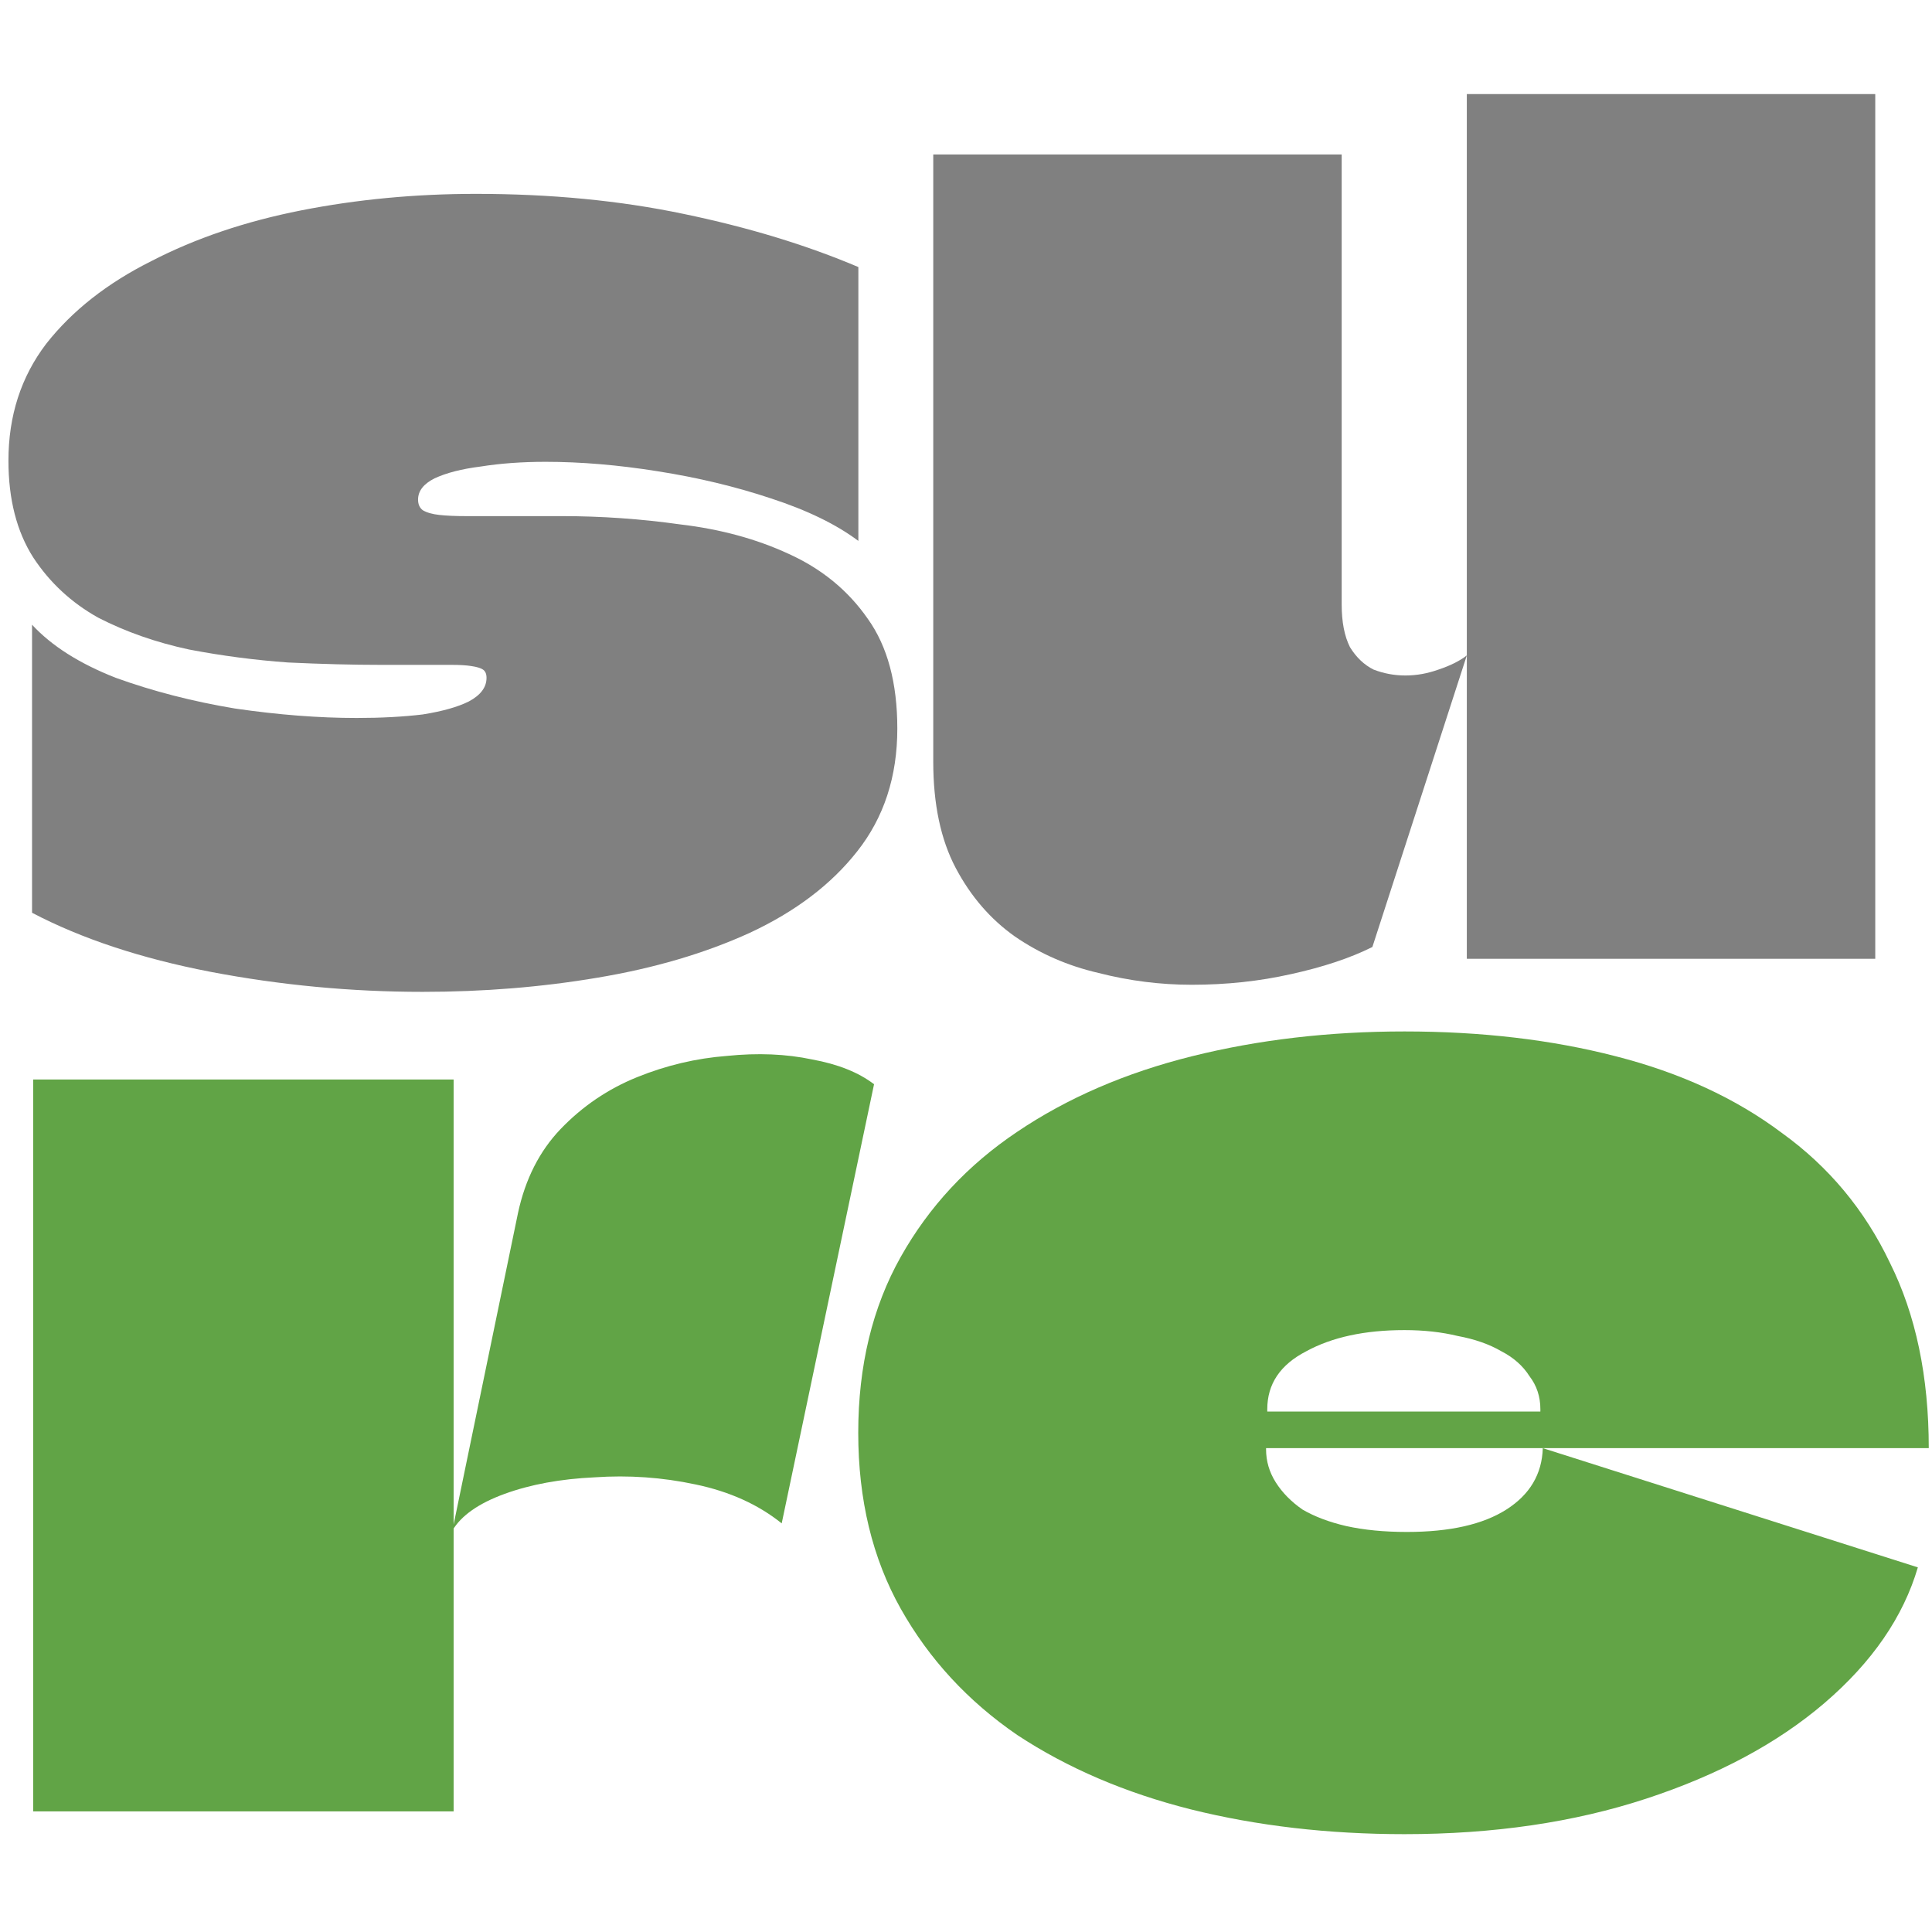
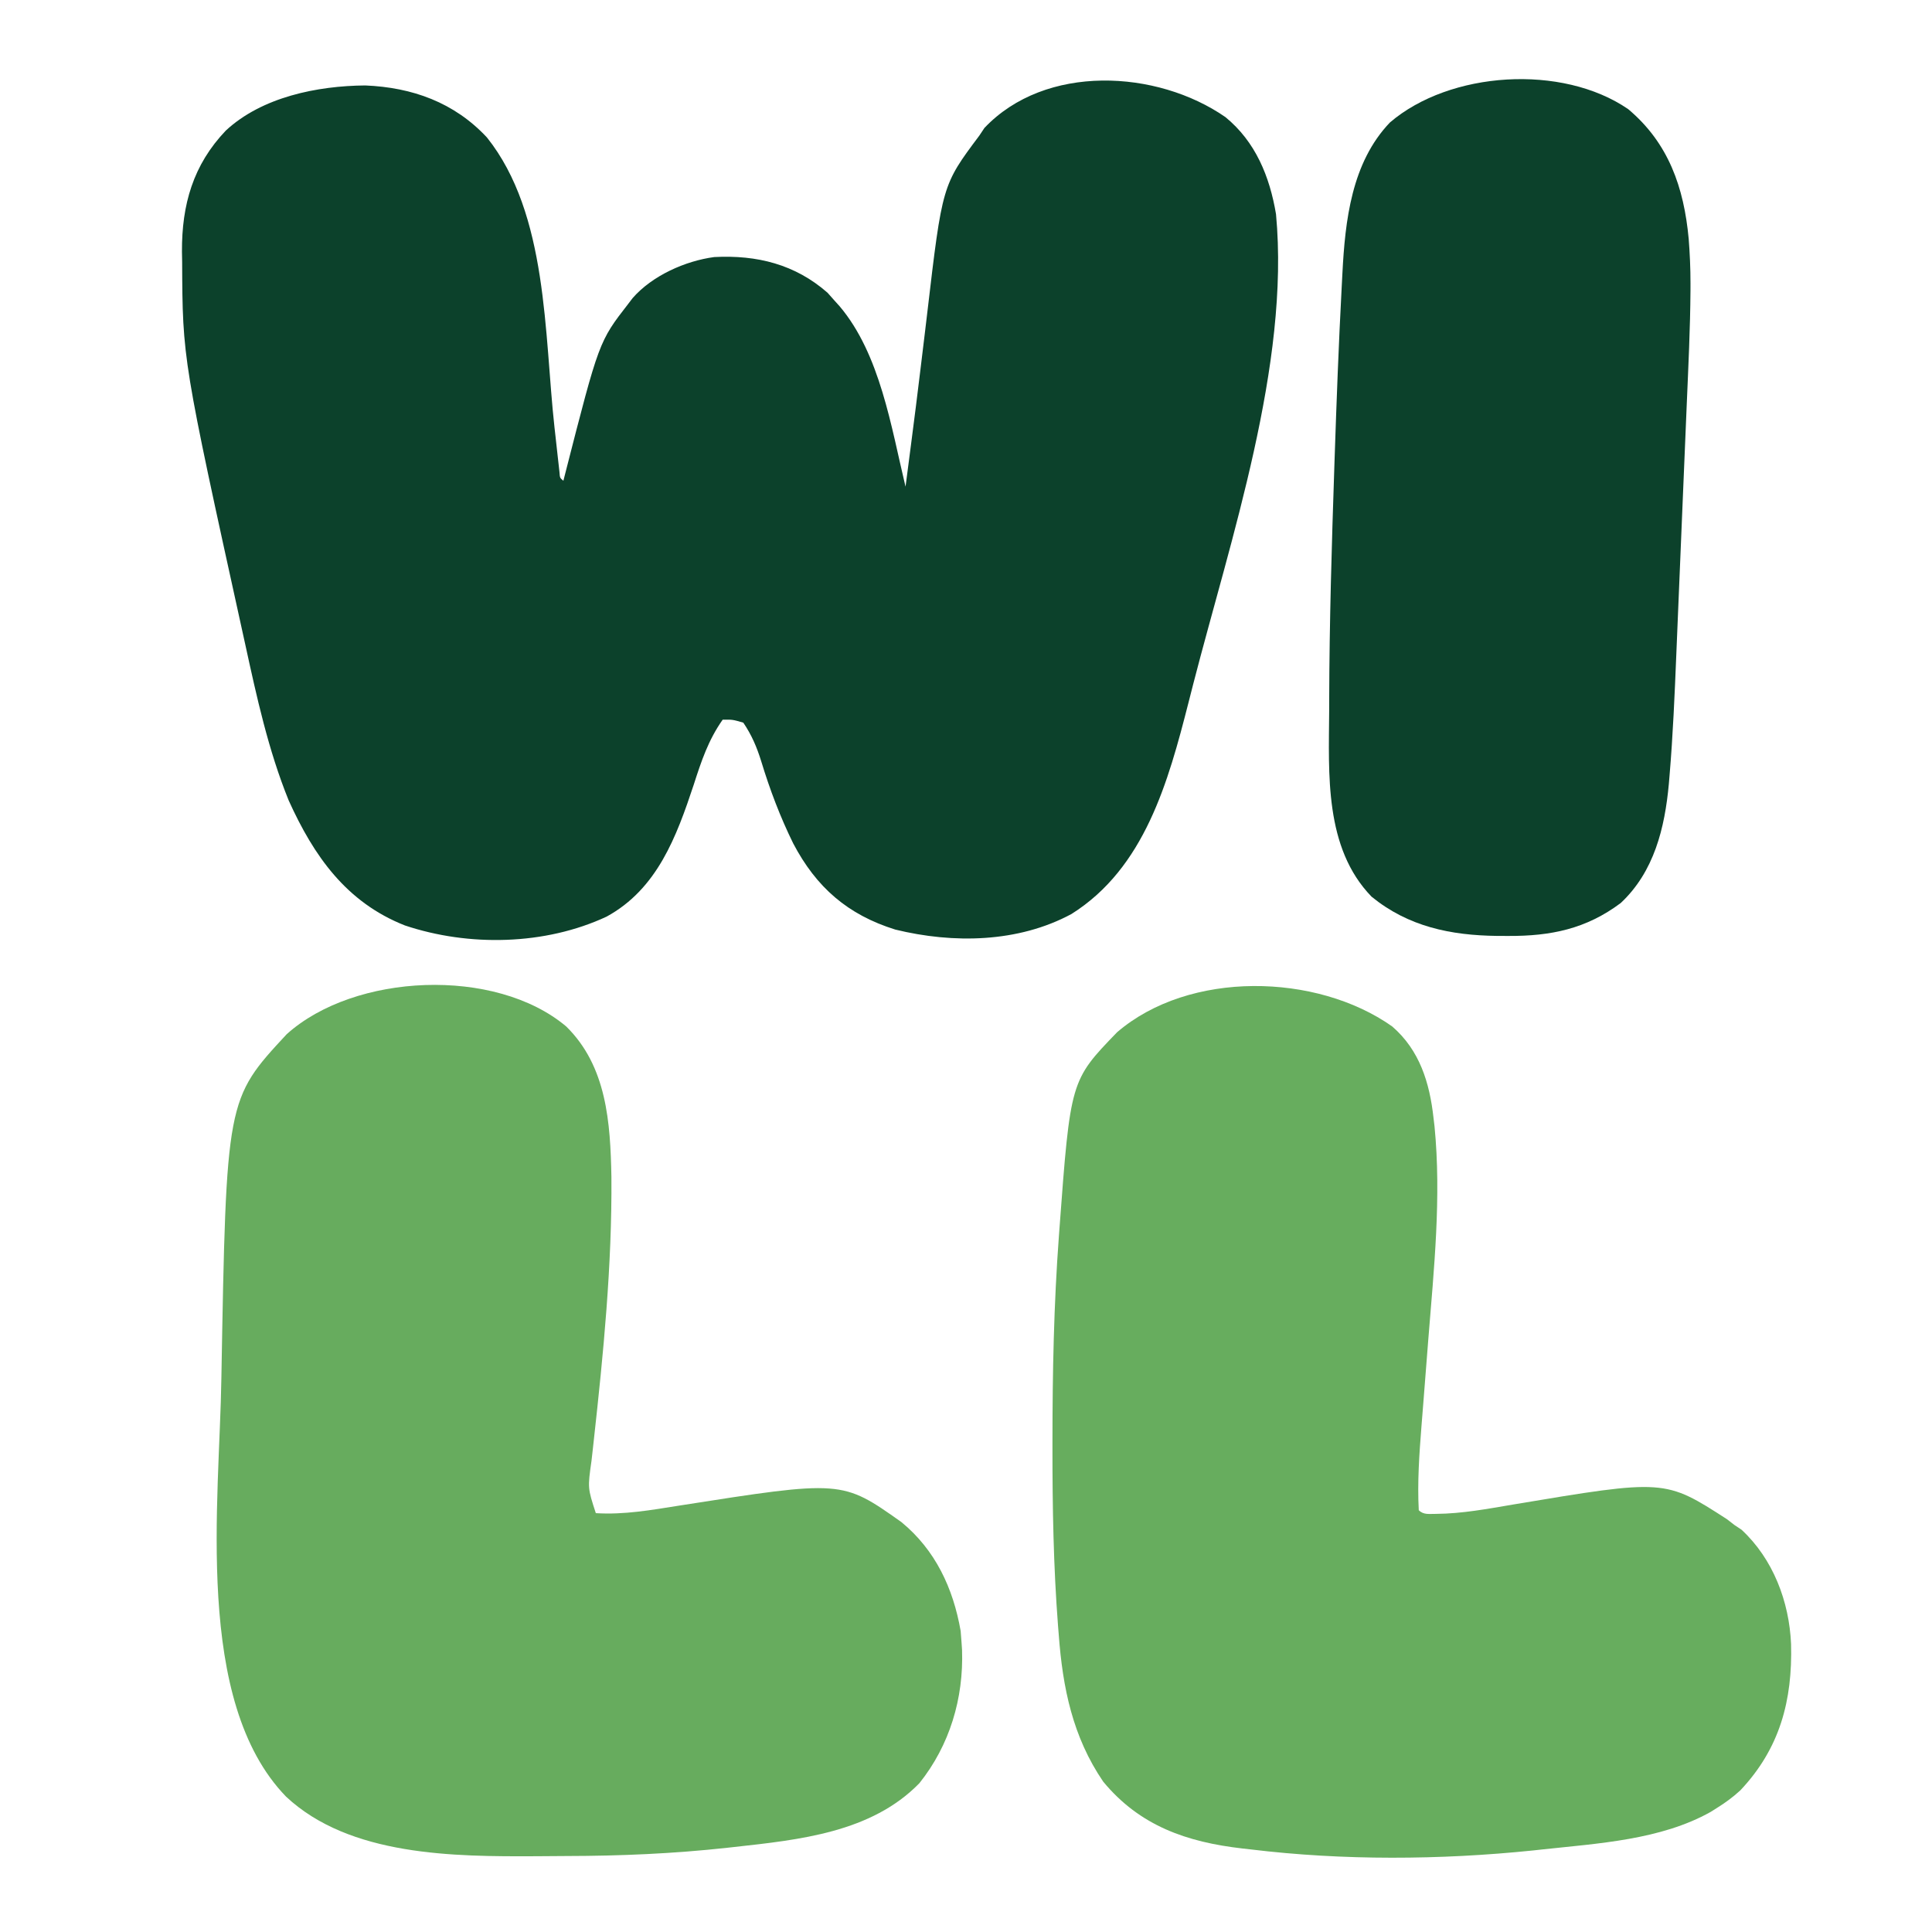
- <svg xmlns="http://www.w3.org/2000/svg" width="36" height="36" viewBox="0 0 160 145" fill="none">
-   <path d="M116.51 119.37C120.062 119.37 122.809 118.751 124.752 117.513C126.696 116.274 127.701 114.58 127.768 112.429L158.828 122.303C157.621 126.409 155.042 130.156 151.088 133.545C147.201 136.869 142.276 139.509 136.312 141.464C130.348 143.419 123.68 144.397 116.309 144.397C110.01 144.397 104.113 143.712 98.618 142.344C93.19 140.975 88.399 138.922 84.244 136.185C80.156 133.382 76.94 129.896 74.594 125.725C72.249 121.553 71.076 116.698 71.076 111.158C71.076 105.618 72.249 100.763 74.594 96.592C76.94 92.421 80.156 88.967 84.244 86.229C88.399 83.427 93.223 81.341 98.718 79.973C104.213 78.604 110.077 77.92 116.309 77.92C122.675 77.92 128.505 78.604 133.799 79.973C139.16 81.341 143.75 83.459 147.57 86.327C151.456 89.129 154.438 92.714 156.516 97.081C158.66 101.382 159.732 106.498 159.732 112.429H104.95C104.95 112.429 104.917 112.429 104.85 112.429C104.85 112.429 104.85 112.462 104.85 112.527C104.85 113.504 105.118 114.417 105.654 115.264C106.19 116.111 106.927 116.861 107.865 117.513C108.871 118.099 110.077 118.555 111.484 118.881C112.958 119.207 114.634 119.37 116.51 119.37ZM116.309 102.653C113.025 102.653 110.311 103.24 108.167 104.413C106.023 105.521 104.95 107.117 104.95 109.203C104.95 109.268 104.95 109.333 104.95 109.399C105.017 109.399 105.051 109.399 105.051 109.399H127.466C127.533 109.399 127.567 109.399 127.567 109.399C127.567 109.333 127.567 109.268 127.567 109.203C127.567 108.16 127.265 107.248 126.662 106.466C126.126 105.618 125.355 104.934 124.35 104.413C123.345 103.826 122.139 103.403 120.732 103.142C119.391 102.816 117.917 102.653 116.309 102.653Z" fill="#62a446" />
-   <path d="M37.567 81.901C37.567 85.811 37.567 89.755 37.567 93.73C37.567 97.641 37.567 101.584 37.567 105.559C37.567 109.47 37.567 113.413 37.567 117.388C37.567 121.559 37.567 125.73 37.567 129.902C37.567 134.073 37.567 138.276 37.567 142.513H2.748C2.748 136.06 2.748 129.608 2.748 123.156C2.748 116.704 2.748 110.252 2.748 103.799C2.748 100.15 2.748 96.5 2.748 92.85C2.748 89.201 2.748 85.551 2.748 81.901H37.567ZM37.466 119.246L42.9 92.948C43.504 90.146 44.678 87.832 46.422 86.007C48.234 84.117 50.347 82.683 52.762 81.706C55.177 80.728 57.66 80.141 60.209 79.946C62.758 79.685 65.106 79.783 67.253 80.239C69.4 80.63 71.111 81.315 72.385 82.292L64.737 118.659C62.792 117.095 60.41 116.02 57.593 115.433C54.842 114.846 52.058 114.651 49.24 114.846C46.422 114.977 43.94 115.433 41.793 116.215C39.646 116.997 38.204 118.007 37.466 119.246Z" fill="#61a446" />
-   <path d="M155.301 0.292C155.301 4.658 155.301 20.058 155.301 24.489C155.301 28.921 155.301 33.353 155.301 37.785C155.301 41.565 155.301 45.378 155.301 49.223C155.301 53.003 155.301 56.783 155.301 60.563C155.301 64.343 155.301 68.123 155.301 71.903H121.476C121.476 69.166 121.476 66.396 121.476 63.594C121.476 60.791 121.476 57.989 121.476 55.186C121.476 52.319 121.476 49.549 121.476 46.877C121.476 40.815 121.476 34.885 121.476 29.084C121.476 23.218 121.476 6.288 121.476 0.292H155.301ZM111.113 5.292C111.113 8.746 111.113 18.233 111.113 21.752C111.113 25.206 111.113 28.66 111.113 32.115C111.113 35.569 111.113 39.056 111.113 42.575C111.113 44.009 111.341 45.182 111.798 46.094C112.319 46.942 112.971 47.561 113.753 47.952C114.6 48.278 115.48 48.441 116.392 48.441C117.305 48.441 118.217 48.278 119.13 47.952C120.107 47.626 120.889 47.235 121.476 46.779L113.655 70.926C111.83 71.838 109.582 72.588 106.909 73.174C104.303 73.761 101.565 74.054 98.698 74.054C96.091 74.054 93.516 73.728 90.975 73.076C88.433 72.49 86.119 71.48 84.034 70.046C82.013 68.612 80.384 66.722 79.145 64.376C77.907 62.029 77.288 59.097 77.288 55.577C77.288 50.885 77.288 46.192 77.288 41.5C77.288 36.807 77.288 32.115 77.288 27.422C77.288 24.75 77.288 22.078 77.288 19.406C77.288 16.669 77.288 7.964 77.288 5.292H111.113Z" fill="grey" />
-   <path d="M0.699 30.648C0.699 26.933 1.742 23.707 3.827 20.97C5.978 18.233 8.878 15.952 12.528 14.127C16.178 12.237 20.316 10.836 24.944 9.923C29.571 9.011 34.394 8.555 39.412 8.555C45.603 8.555 51.339 9.108 56.618 10.216C61.962 11.324 66.785 12.791 71.086 14.616V37.296C69.262 35.928 66.85 34.754 63.852 33.777C60.919 32.799 57.791 32.05 54.467 31.528C51.209 31.007 48.113 30.746 45.18 30.746C43.225 30.746 41.432 30.877 39.803 31.137C38.239 31.333 36.968 31.659 35.99 32.115C35.078 32.571 34.622 33.158 34.622 33.874C34.622 34.266 34.752 34.559 35.013 34.754C35.339 34.95 35.795 35.08 36.382 35.145C36.968 35.211 37.718 35.243 38.63 35.243C40.129 35.243 41.465 35.243 42.638 35.243C43.811 35.243 45.115 35.243 46.549 35.243C49.807 35.243 53.066 35.471 56.325 35.928C59.648 36.319 62.647 37.133 65.319 38.371C68.056 39.61 70.239 41.402 71.868 43.748C73.498 46.029 74.312 49.06 74.312 52.84C74.312 56.816 73.205 60.205 70.989 63.007C68.838 65.744 65.873 67.993 62.093 69.753C58.378 71.447 54.174 72.685 49.481 73.468C44.854 74.25 40.031 74.641 35.013 74.641C29.082 74.641 23.216 74.087 17.416 72.979C11.681 71.871 6.76 70.241 2.654 68.091V44.237C4.283 45.997 6.597 47.463 9.595 48.636C12.658 49.744 15.95 50.592 19.469 51.178C23.053 51.7 26.41 51.96 29.538 51.96C31.559 51.96 33.383 51.862 35.013 51.667C36.642 51.406 37.913 51.048 38.825 50.592C39.803 50.07 40.292 49.418 40.292 48.636C40.292 48.31 40.194 48.082 39.999 47.952C39.803 47.822 39.477 47.724 39.021 47.659C38.63 47.594 38.076 47.561 37.359 47.561C36.382 47.561 35.371 47.561 34.328 47.561C33.286 47.561 32.341 47.561 31.493 47.561C29.212 47.561 26.671 47.496 23.868 47.365C21.131 47.17 18.393 46.812 15.656 46.29C12.919 45.703 10.41 44.824 8.129 43.651C5.913 42.412 4.12 40.75 2.752 38.665C1.383 36.514 0.699 33.842 0.699 30.648Z" fill="grey" />
+ <svg xmlns="http://www.w3.org/2000/svg" version="1.1" width="655" height="655">
+   <path d="M0 0 C10.205 8.343 15.024 20.15 17.156 32.902 C21.923 83.845 1.692 143.29 -10.878 192.1 C-11.431 194.25 -11.98 196.402 -12.527 198.554 C-19.353 225.272 -27.363 254.581 -52.195 270.18 C-70.27 279.93 -92.259 280.265 -111.926 275.453 C-128.034 270.431 -138.708 261.144 -146.529 246.239 C-150.946 237.255 -154.457 227.978 -157.368 218.406 C-158.859 213.6 -160.607 209.486 -163.445 205.305 C-167.077 204.248 -167.077 204.248 -170.445 204.305 C-175.311 211.211 -177.685 218.366 -180.258 226.367 C-186.087 243.928 -192.599 261.66 -209.785 271.062 C-230.609 280.786 -256.498 281.318 -278.188 274.051 C-298.065 266.207 -309.067 250.48 -317.57 231.68 C-324.492 214.619 -328.405 196.615 -332.32 178.68 C-332.579 177.506 -332.837 176.333 -333.103 175.125 C-353.547 82.171 -353.547 82.171 -353.695 49.055 C-353.716 47.916 -353.737 46.778 -353.758 45.605 C-353.83 29.689 -349.98 16.191 -338.875 4.559 C-326.627 -6.803 -307.879 -10.594 -291.629 -10.727 C-275.666 -10.072 -261.412 -4.962 -250.352 6.914 C-229.613 32.923 -230.959 73.617 -227.463 105.146 C-227.274 106.831 -227.274 106.831 -227.081 108.551 C-226.841 110.693 -226.604 112.835 -226.371 114.978 C-226.264 115.93 -226.157 116.882 -226.046 117.862 C-225.954 118.699 -225.862 119.536 -225.766 120.399 C-225.634 122.309 -225.634 122.309 -224.445 123.305 C-224.24 122.495 -224.034 121.686 -223.822 120.852 C-212.37 76.087 -212.37 76.087 -202.445 63.305 C-201.949 62.655 -201.453 62.005 -200.941 61.336 C-194.319 53.767 -183.141 48.757 -173.289 47.453 C-158.835 46.699 -145.874 49.904 -134.883 59.555 C-133.676 60.916 -133.676 60.916 -132.445 62.305 C-131.901 62.907 -131.357 63.509 -130.797 64.129 C-117.047 80.37 -113.293 105.142 -108.445 125.305 C-107.902 121.138 -107.361 116.972 -106.82 112.805 C-106.691 111.811 -106.691 111.811 -106.559 110.797 C-105.453 102.313 -104.381 93.827 -103.361 85.333 C-102.854 81.104 -102.34 76.876 -101.826 72.648 C-101.575 70.57 -101.328 68.492 -101.084 66.413 C-95.987 23.051 -95.987 23.051 -83.445 6.305 C-82.868 5.438 -82.29 4.572 -81.695 3.68 C-61.031 -18.133 -23.237 -16.11 0 0 Z " fill="#0C412B" transform="translate(415.4453,39.69531)" />
+   <path d="M0 0 C13.772 13.534 14.957 32.644 15.316 50.94 C15.56 80.886 12.596 110.929 9.302 140.661 C9.217 141.435 9.133 142.208 9.046 143.005 C8.889 144.426 8.729 145.847 8.564 147.267 C7.259 156.48 7.259 156.48 10.031 164.996 C19.651 165.593 28.87 163.932 38.327 162.43 C93.502 153.779 93.502 153.779 113.637 168.027 C125.147 177.491 131.186 190.426 133.719 204.934 C133.845 206.286 133.948 207.64 134.031 208.996 C134.111 210.174 134.111 210.174 134.191 211.375 C134.753 227.767 130.022 243.674 119.719 256.559 C103.399 273.321 78.866 275.745 56.906 278.184 C56.144 278.268 55.382 278.353 54.597 278.44 C36.444 280.432 18.44 281.206 0.181 281.236 C-3.303 281.246 -6.786 281.277 -10.27 281.309 C-38.07 281.439 -73.423 281.294 -94.988 261.105 C-126.375 228.699 -117.506 160.929 -116.915 119.17 C-115.242 24.673 -115.242 24.673 -94.766 2.613 C-71.807 -18.049 -24.083 -20.287 0 0 Z " fill="#67AC5E" transform="translate(191.9688,348.0039)" />
+   <path d="M0 0 C9.32 8.057 12.692 19.111 14 31 C14.111 31.926 14.222 32.851 14.336 33.805 C16.703 57.926 14.141 82.202 12.219 106.261 C11.639 113.521 11.071 120.783 10.513 128.045 C10.319 130.544 10.117 133.042 9.915 135.541 C9.168 145.005 8.5 154.504 9 164 C10.664 165.664 12.576 165.209 14.871 165.246 C23.73 165.171 32.353 163.541 41.062 162.062 C92.434 153.467 92.434 153.467 113.5 167.062 C114.325 167.702 115.15 168.341 116 169 C116.804 169.536 117.609 170.072 118.438 170.625 C129.151 180.555 134.613 195.024 135.219 209.391 C135.729 228.485 131.429 244.782 118 259 C115.486 261.306 112.896 263.203 110 265 C109.321 265.428 108.641 265.856 107.941 266.297 C91.061 275.776 69.802 276.967 51 279 C49.345 279.18 49.345 279.18 47.656 279.364 C16.291 282.584 -16.683 282.801 -48 279 C-48.908 278.898 -49.816 278.796 -50.751 278.691 C-69.551 276.536 -85.573 271.071 -98 256 C-108.334 240.828 -111.729 224.218 -113.062 206.125 C-113.179 204.675 -113.179 204.675 -113.299 203.195 C-114.855 183.031 -115.203 162.906 -115.188 142.688 C-115.187 142.022 -115.187 141.356 -115.187 140.67 C-115.182 117.402 -114.729 94.211 -113 71 C-112.947 70.275 -112.893 69.549 -112.839 68.802 C-109.086 18.313 -109.086 18.313 -93.281 1.961 C-68.822 -19.064 -25.655 -18.144 0 0 Z " fill="#67AD5E" transform="translate(472,348)" />
+   <path d="M0 0 C13.697 11.495 18.899 26.564 20.513 43.973 C20.901 49.002 21.128 54.008 21.121 59.054 C21.12 59.85 21.118 60.645 21.117 61.465 C21.034 74.332 20.399 87.191 19.854 100.045 C19.724 103.138 19.595 106.231 19.467 109.324 C19.164 116.638 18.856 123.952 18.546 131.266 C18.23 138.741 17.919 146.215 17.613 153.69 C17.346 160.173 17.076 166.655 16.802 173.137 C16.64 176.98 16.479 180.823 16.323 184.666 C15.758 198.46 15.18 212.248 14.015 226.007 C13.94 226.905 13.865 227.803 13.788 228.728 C12.42 243.662 8.807 258.552 -2.531 269.148 C-14.27 277.952 -26.283 280.377 -40.625 280.312 C-42.499 280.306 -42.499 280.306 -44.411 280.3 C-60.173 280.106 -74.501 277.183 -87 267 C-103.066 250.424 -101.503 225.389 -101.375 204.062 C-101.372 202.746 -101.368 201.43 -101.365 200.074 C-101.298 173.808 -100.504 147.562 -99.625 121.312 C-99.593 120.362 -99.562 119.412 -99.529 118.433 C-98.882 99.043 -98.157 79.656 -97.128 60.281 C-97.047 58.75 -96.967 57.218 -96.889 55.686 C-95.97 37.842 -93.812 18.144 -80.77 4.516 C-60.451 -12.888 -22.403 -15.378 0 0 Z " fill="#0C412B" transform="translate(552,37)" />
</svg>
